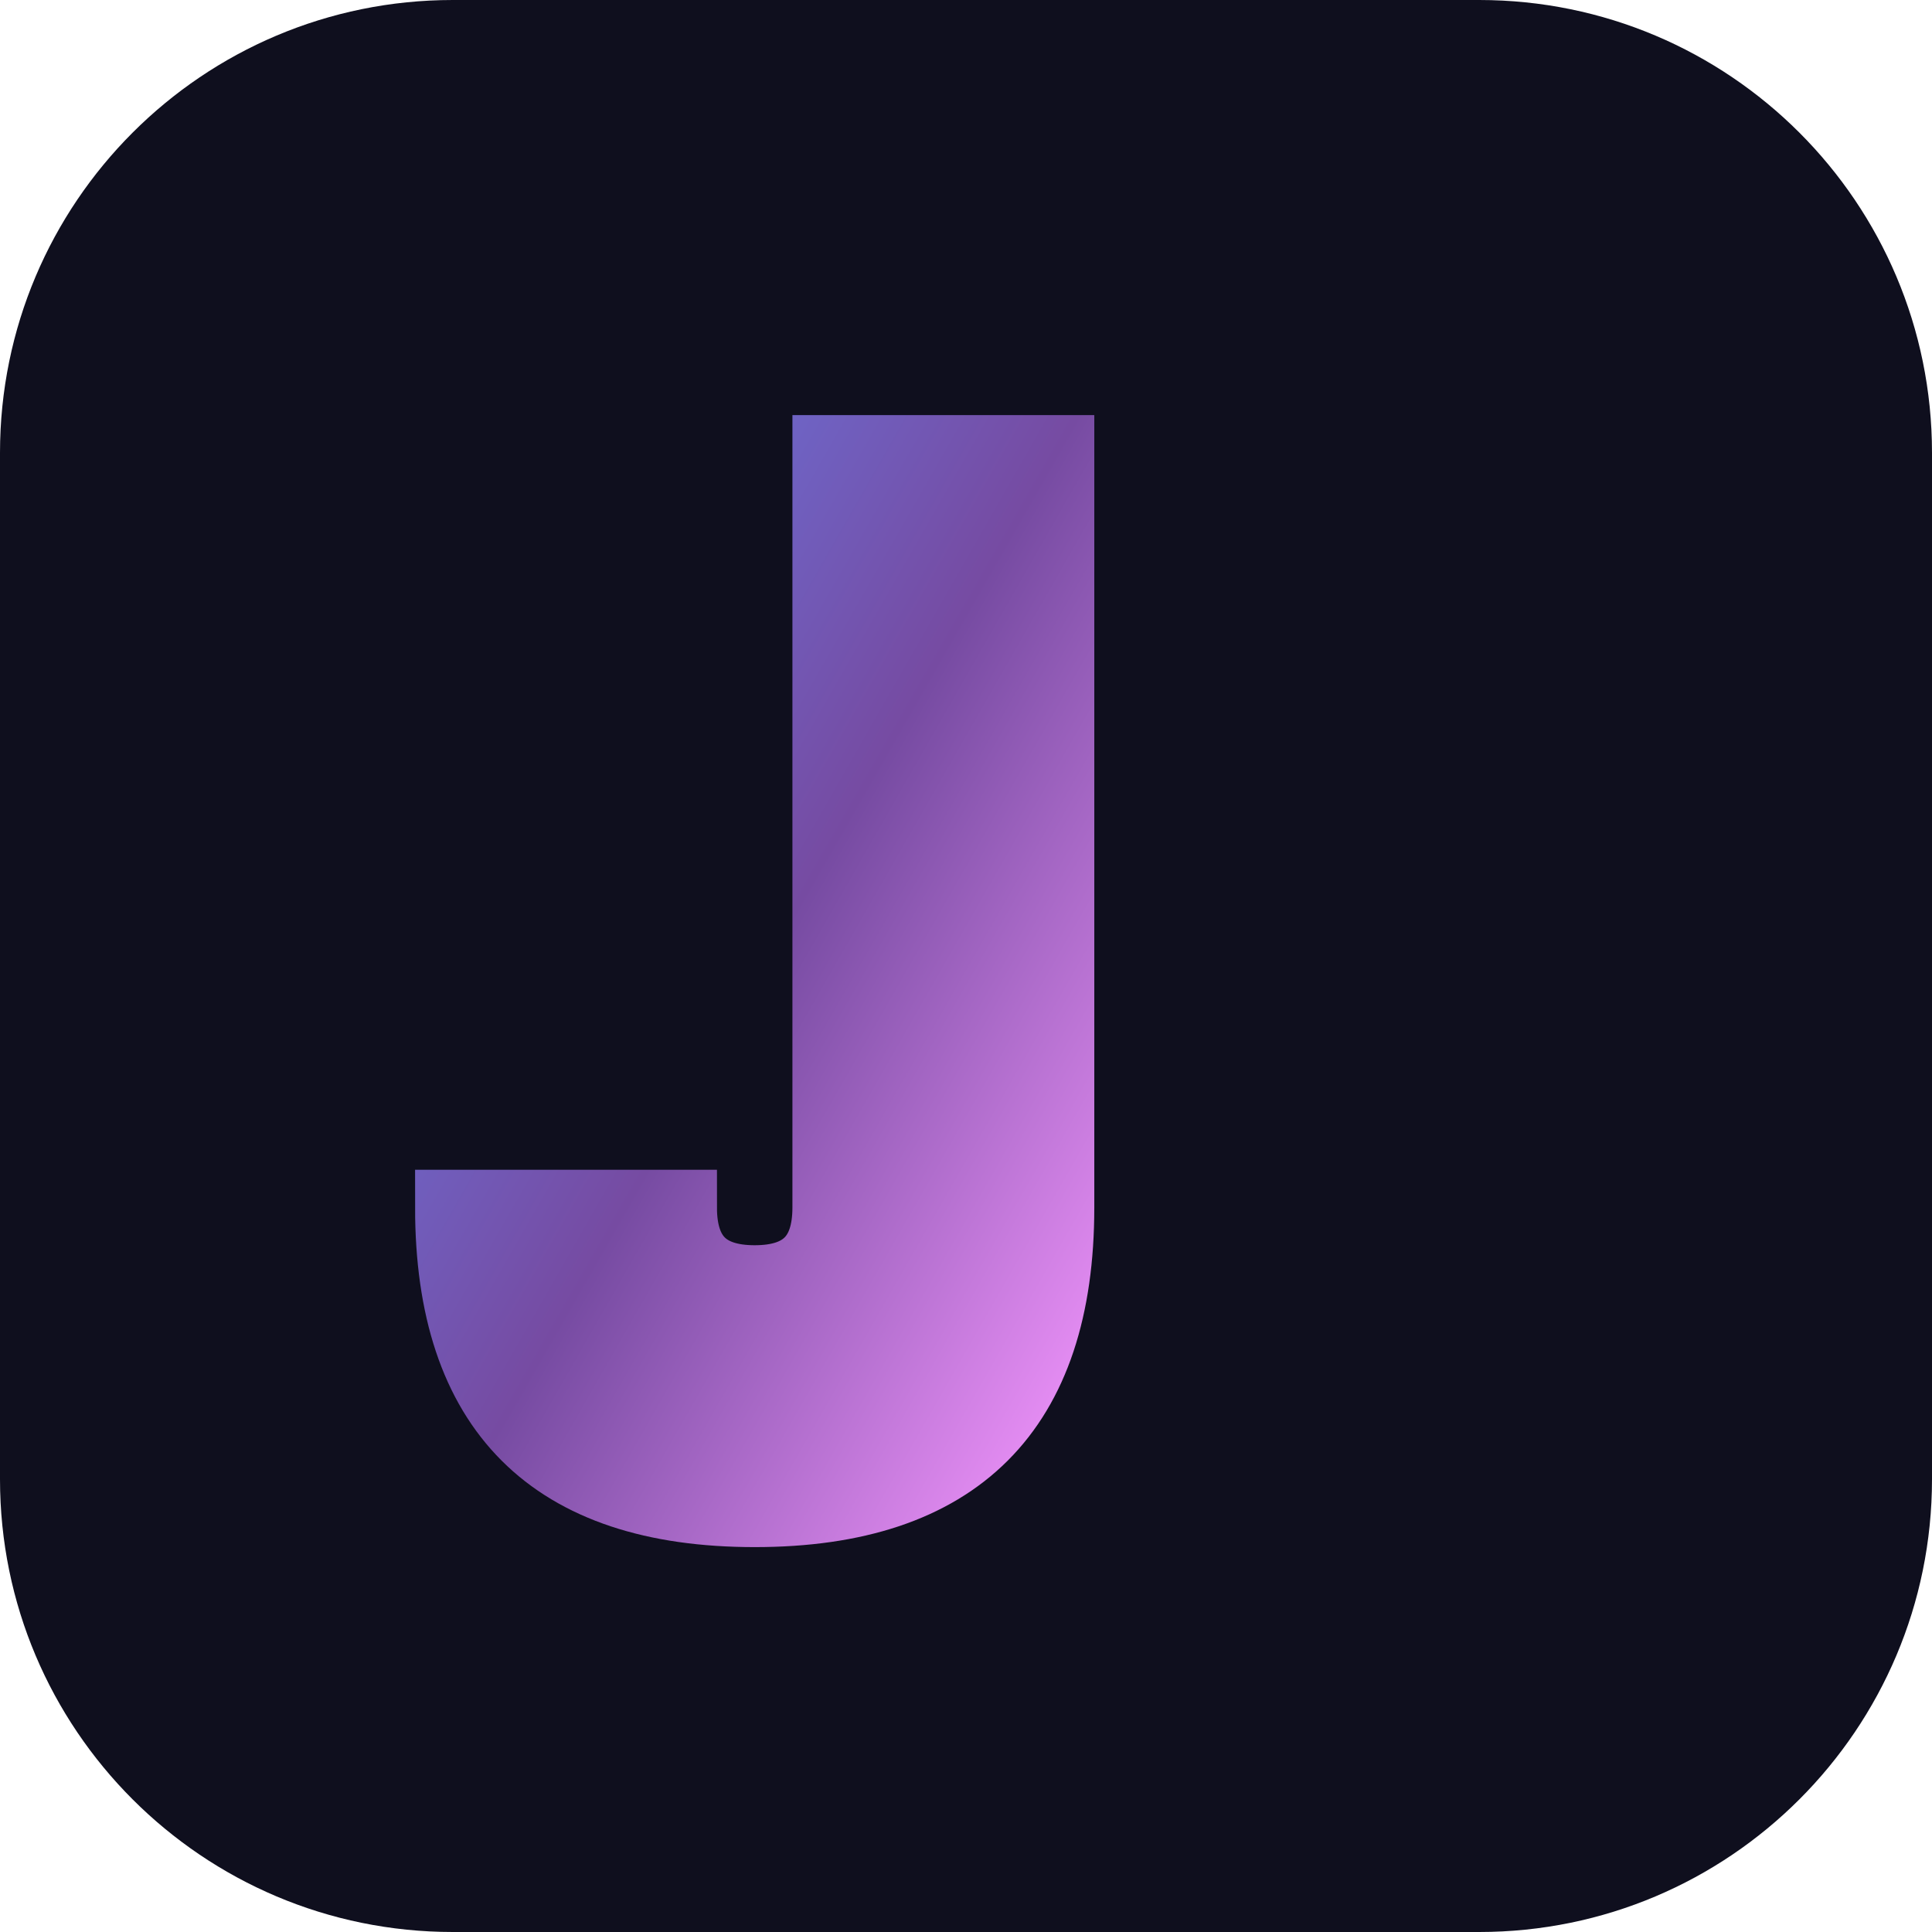
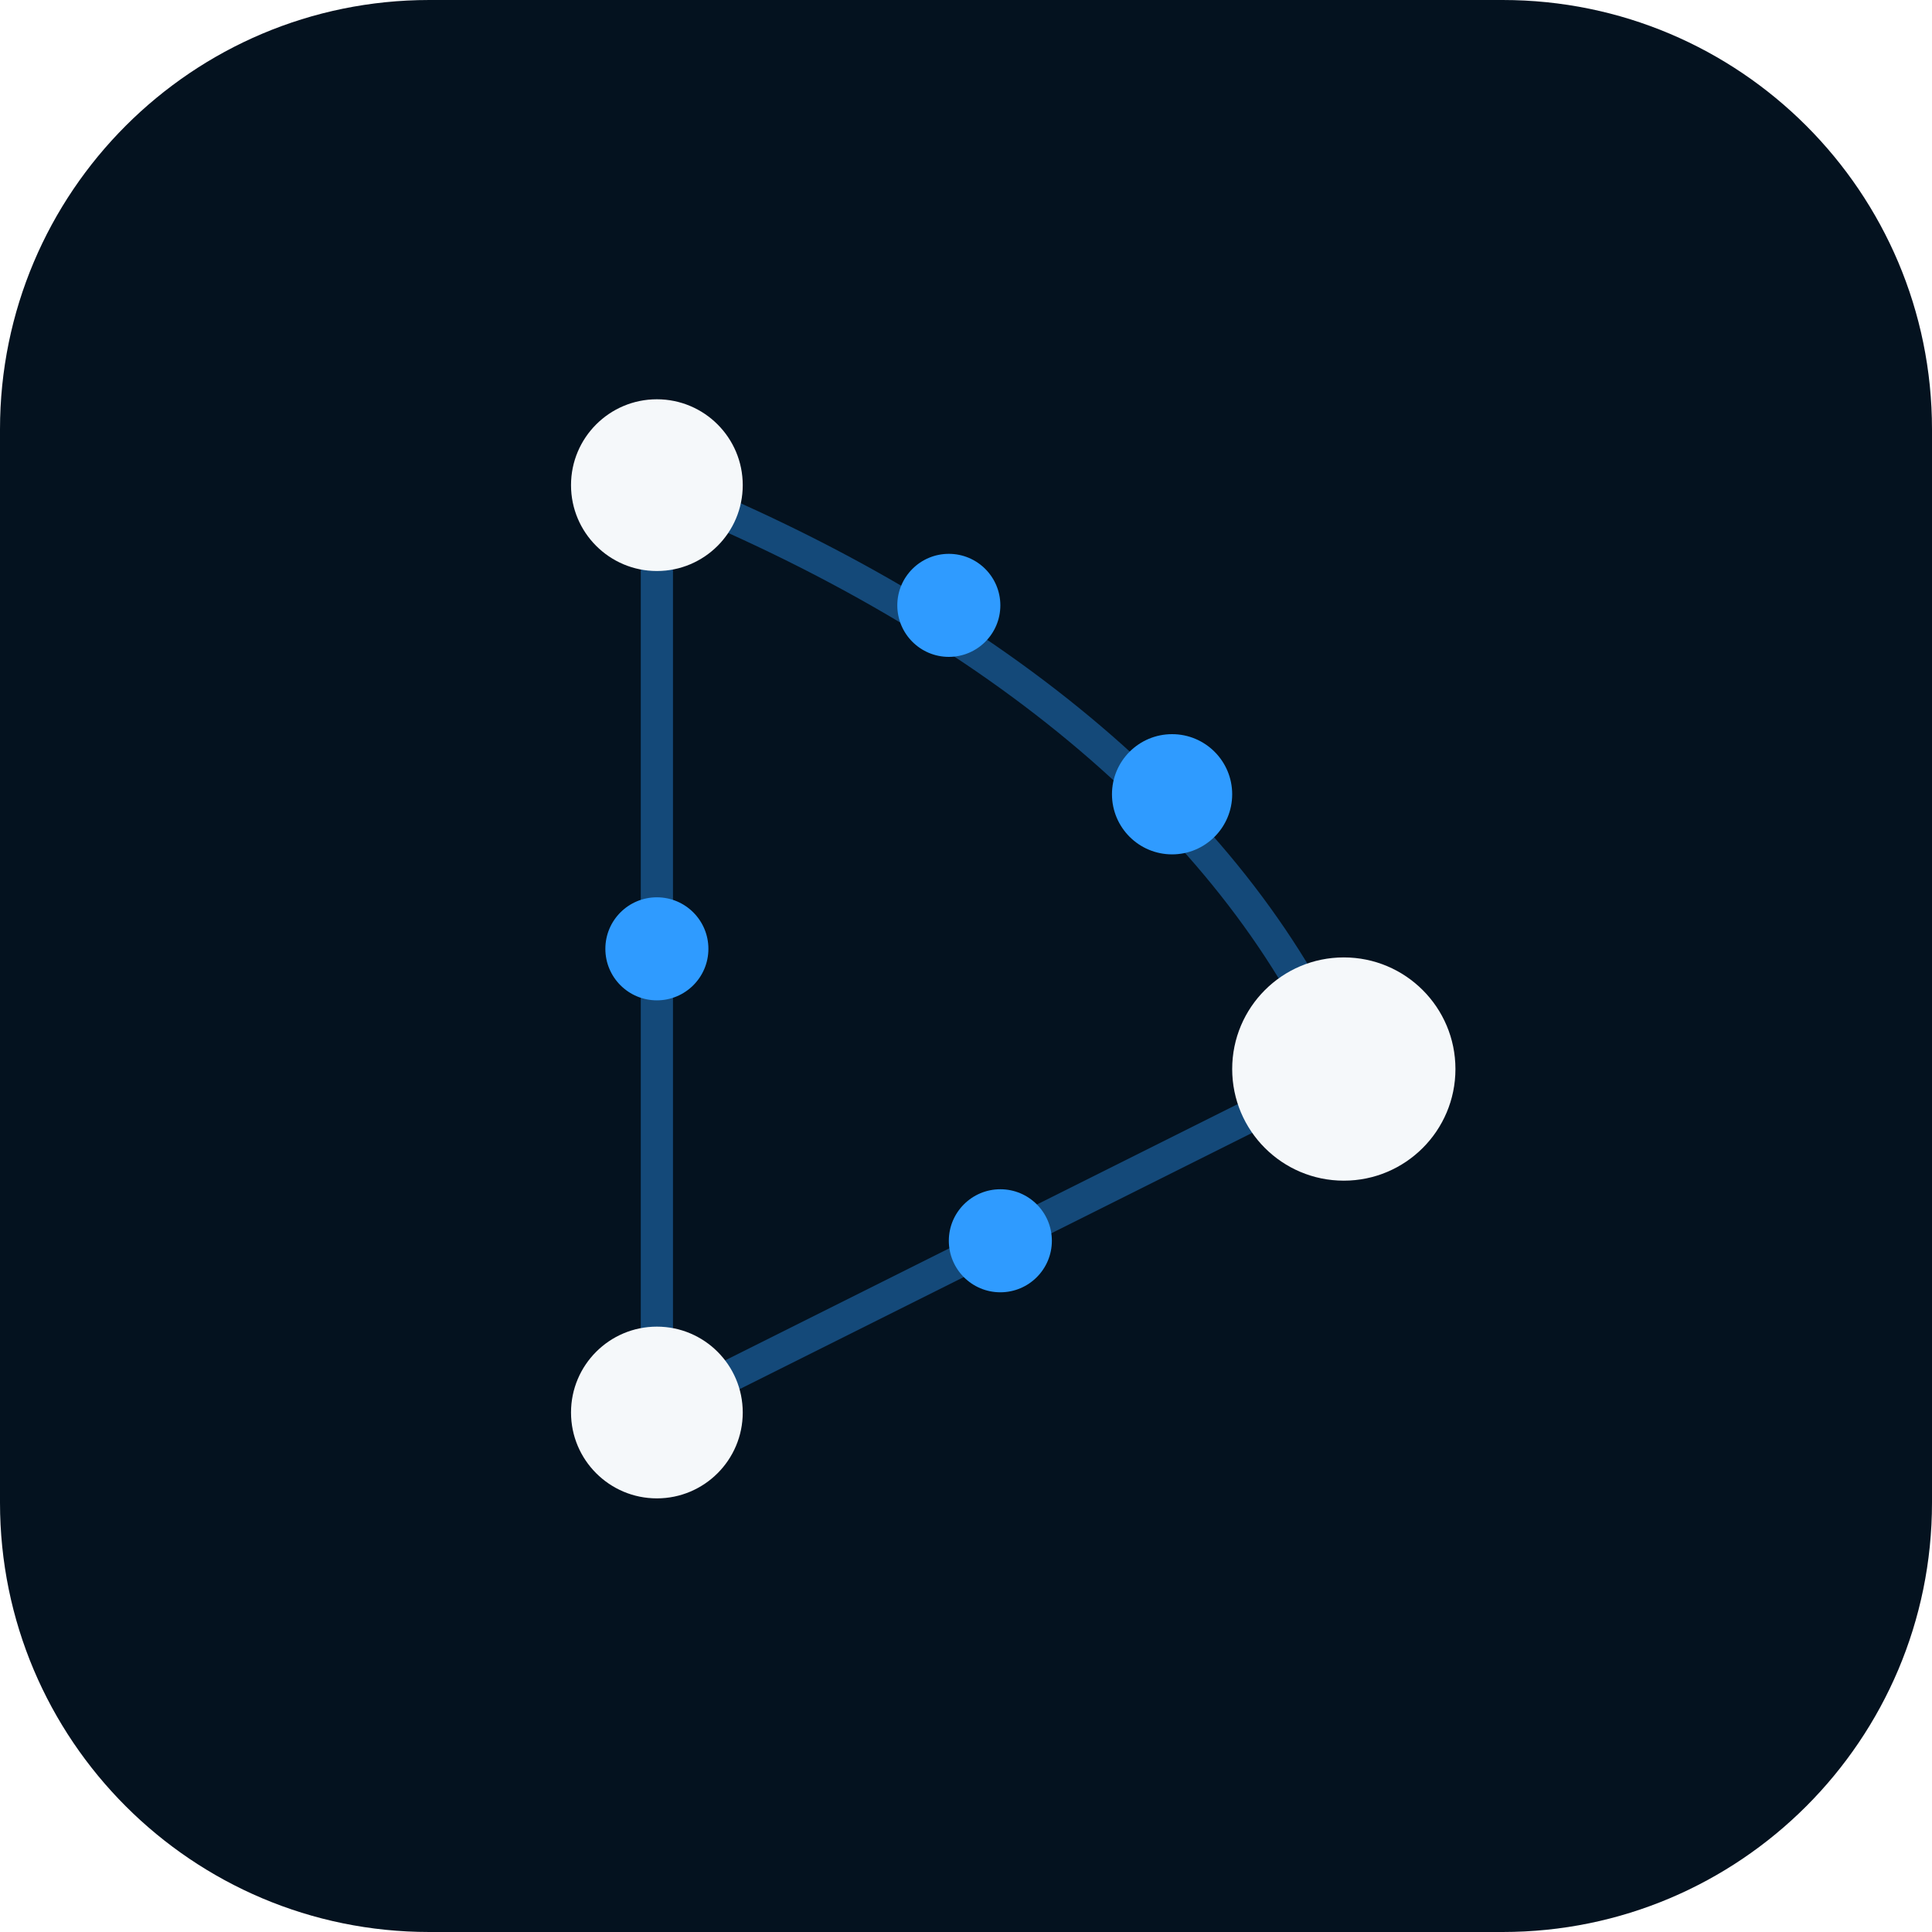
- <svg xmlns="http://www.w3.org/2000/svg" width="512" height="512" viewBox="0 0 512 512">
-   <defs>
-     <linearGradient id="grad2" x1="0%" y1="0%" x2="100%" y2="100%">
-       <stop offset="0%" style="stop-color:#667eea;stop-opacity:1" />
-       <stop offset="50%" style="stop-color:#764ba2;stop-opacity:1" />
-       <stop offset="100%" style="stop-color:#f093fb;stop-opacity:1" />
-     </linearGradient>
-   </defs>
-   <rect width="512" height="512" rx="120" fill="#0f0f1e" />
-   <path d="M 280 120 L 280 320 Q 280 400 200 400 Q 120 400 120 320 L 180 320 Q 180 340 200 340 Q 220 340 220 320 L 220 120 Z" fill="url(#grad2)" stroke="url(#grad2)" stroke-width="20" />
+ <svg xmlns="http://www.w3.org/2000/svg" viewBox="18 18 72 72" width="512" height="512">
+   <rect x="18" y="18" width="72" height="72" rx="16" fill="#04121F" />
+   <path d="M42.48,36.08 C55.28,41.2 64.24,48.88 68.08,57.84 L42.48,70.64 Z" fill="none" stroke="#2F9BFF" stroke-opacity="0.4" stroke-width="1.2" stroke-linejoin="round" />
+   <circle cx="53.36" cy="40.56" r="1.92" fill="#2F9BFF" />
+   <circle cx="61.68" cy="47.6" r="2.24" fill="#2F9BFF" />
+   <circle cx="55.28" cy="64.24" r="1.92" fill="#2F9BFF" />
+   <circle cx="42.48" cy="53.36" r="1.92" fill="#2F9BFF" />
+   <circle cx="42.48" cy="36.08" r="3.2" fill="#F5F8FA" />
+   <circle cx="42.48" cy="70.64" r="3.2" fill="#F5F8FA" />
+   <circle cx="68.08" cy="57.84" r="4.16" fill="#F5F8FA" />
</svg>
